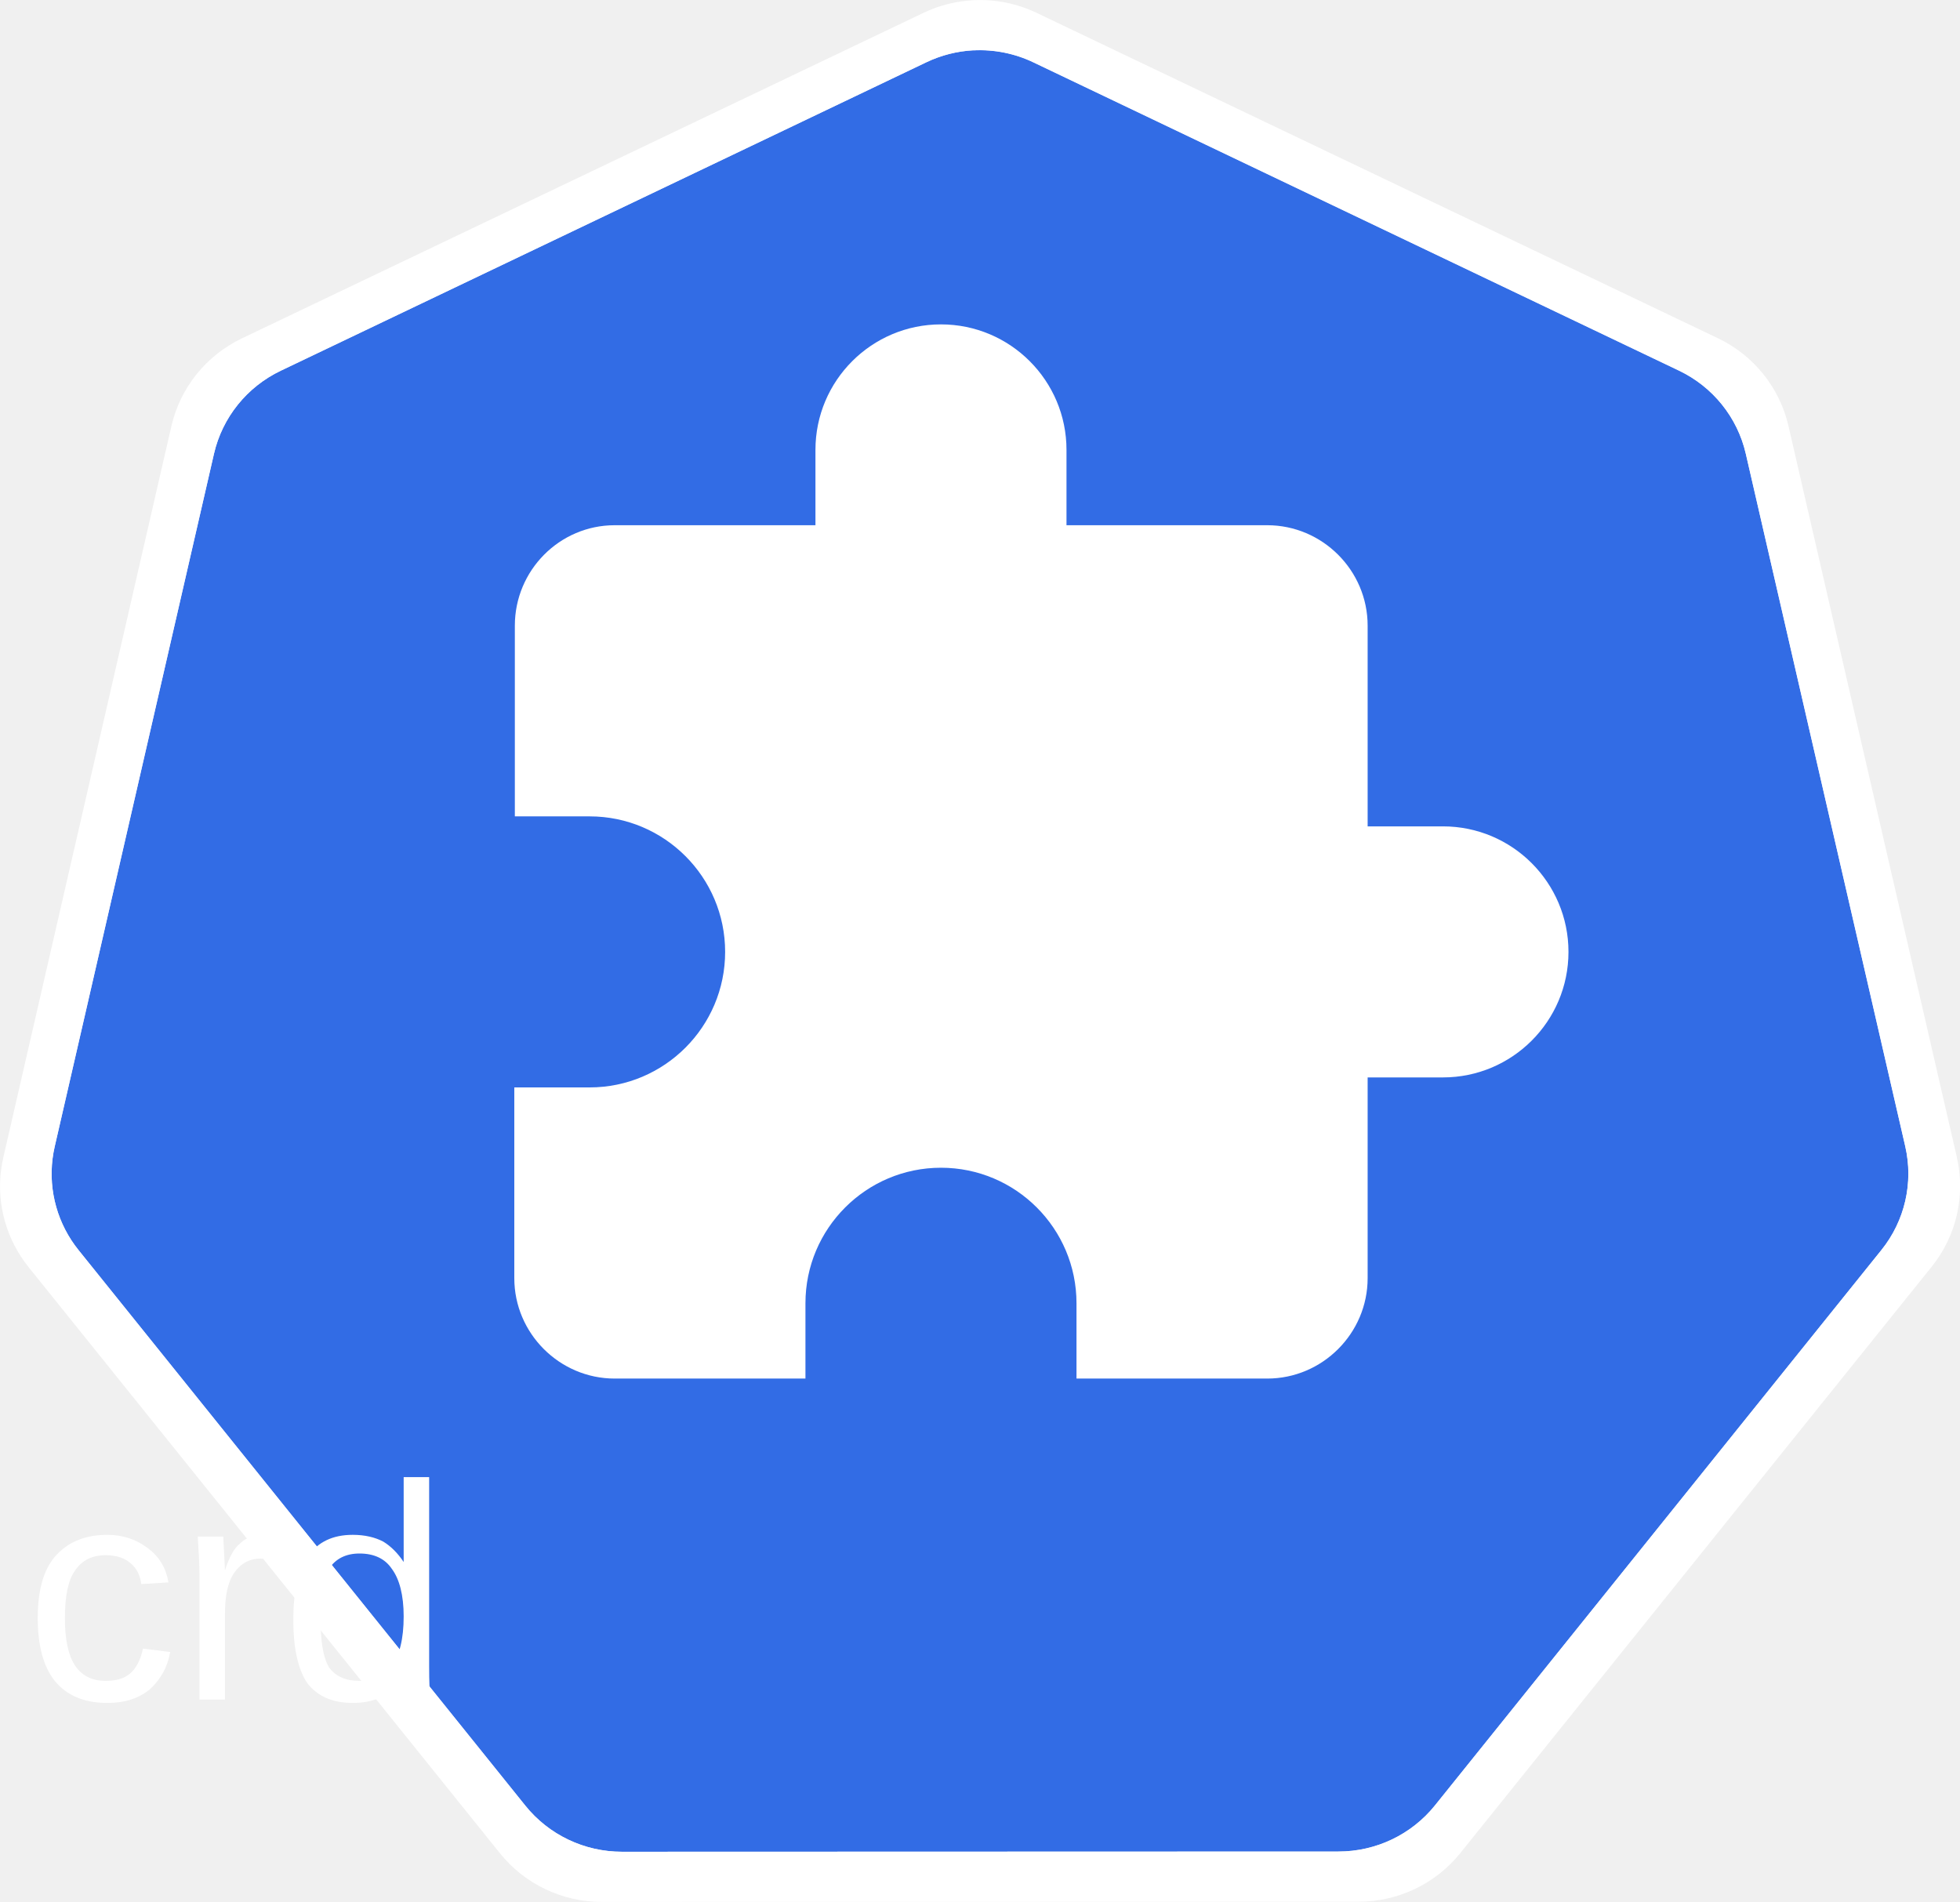
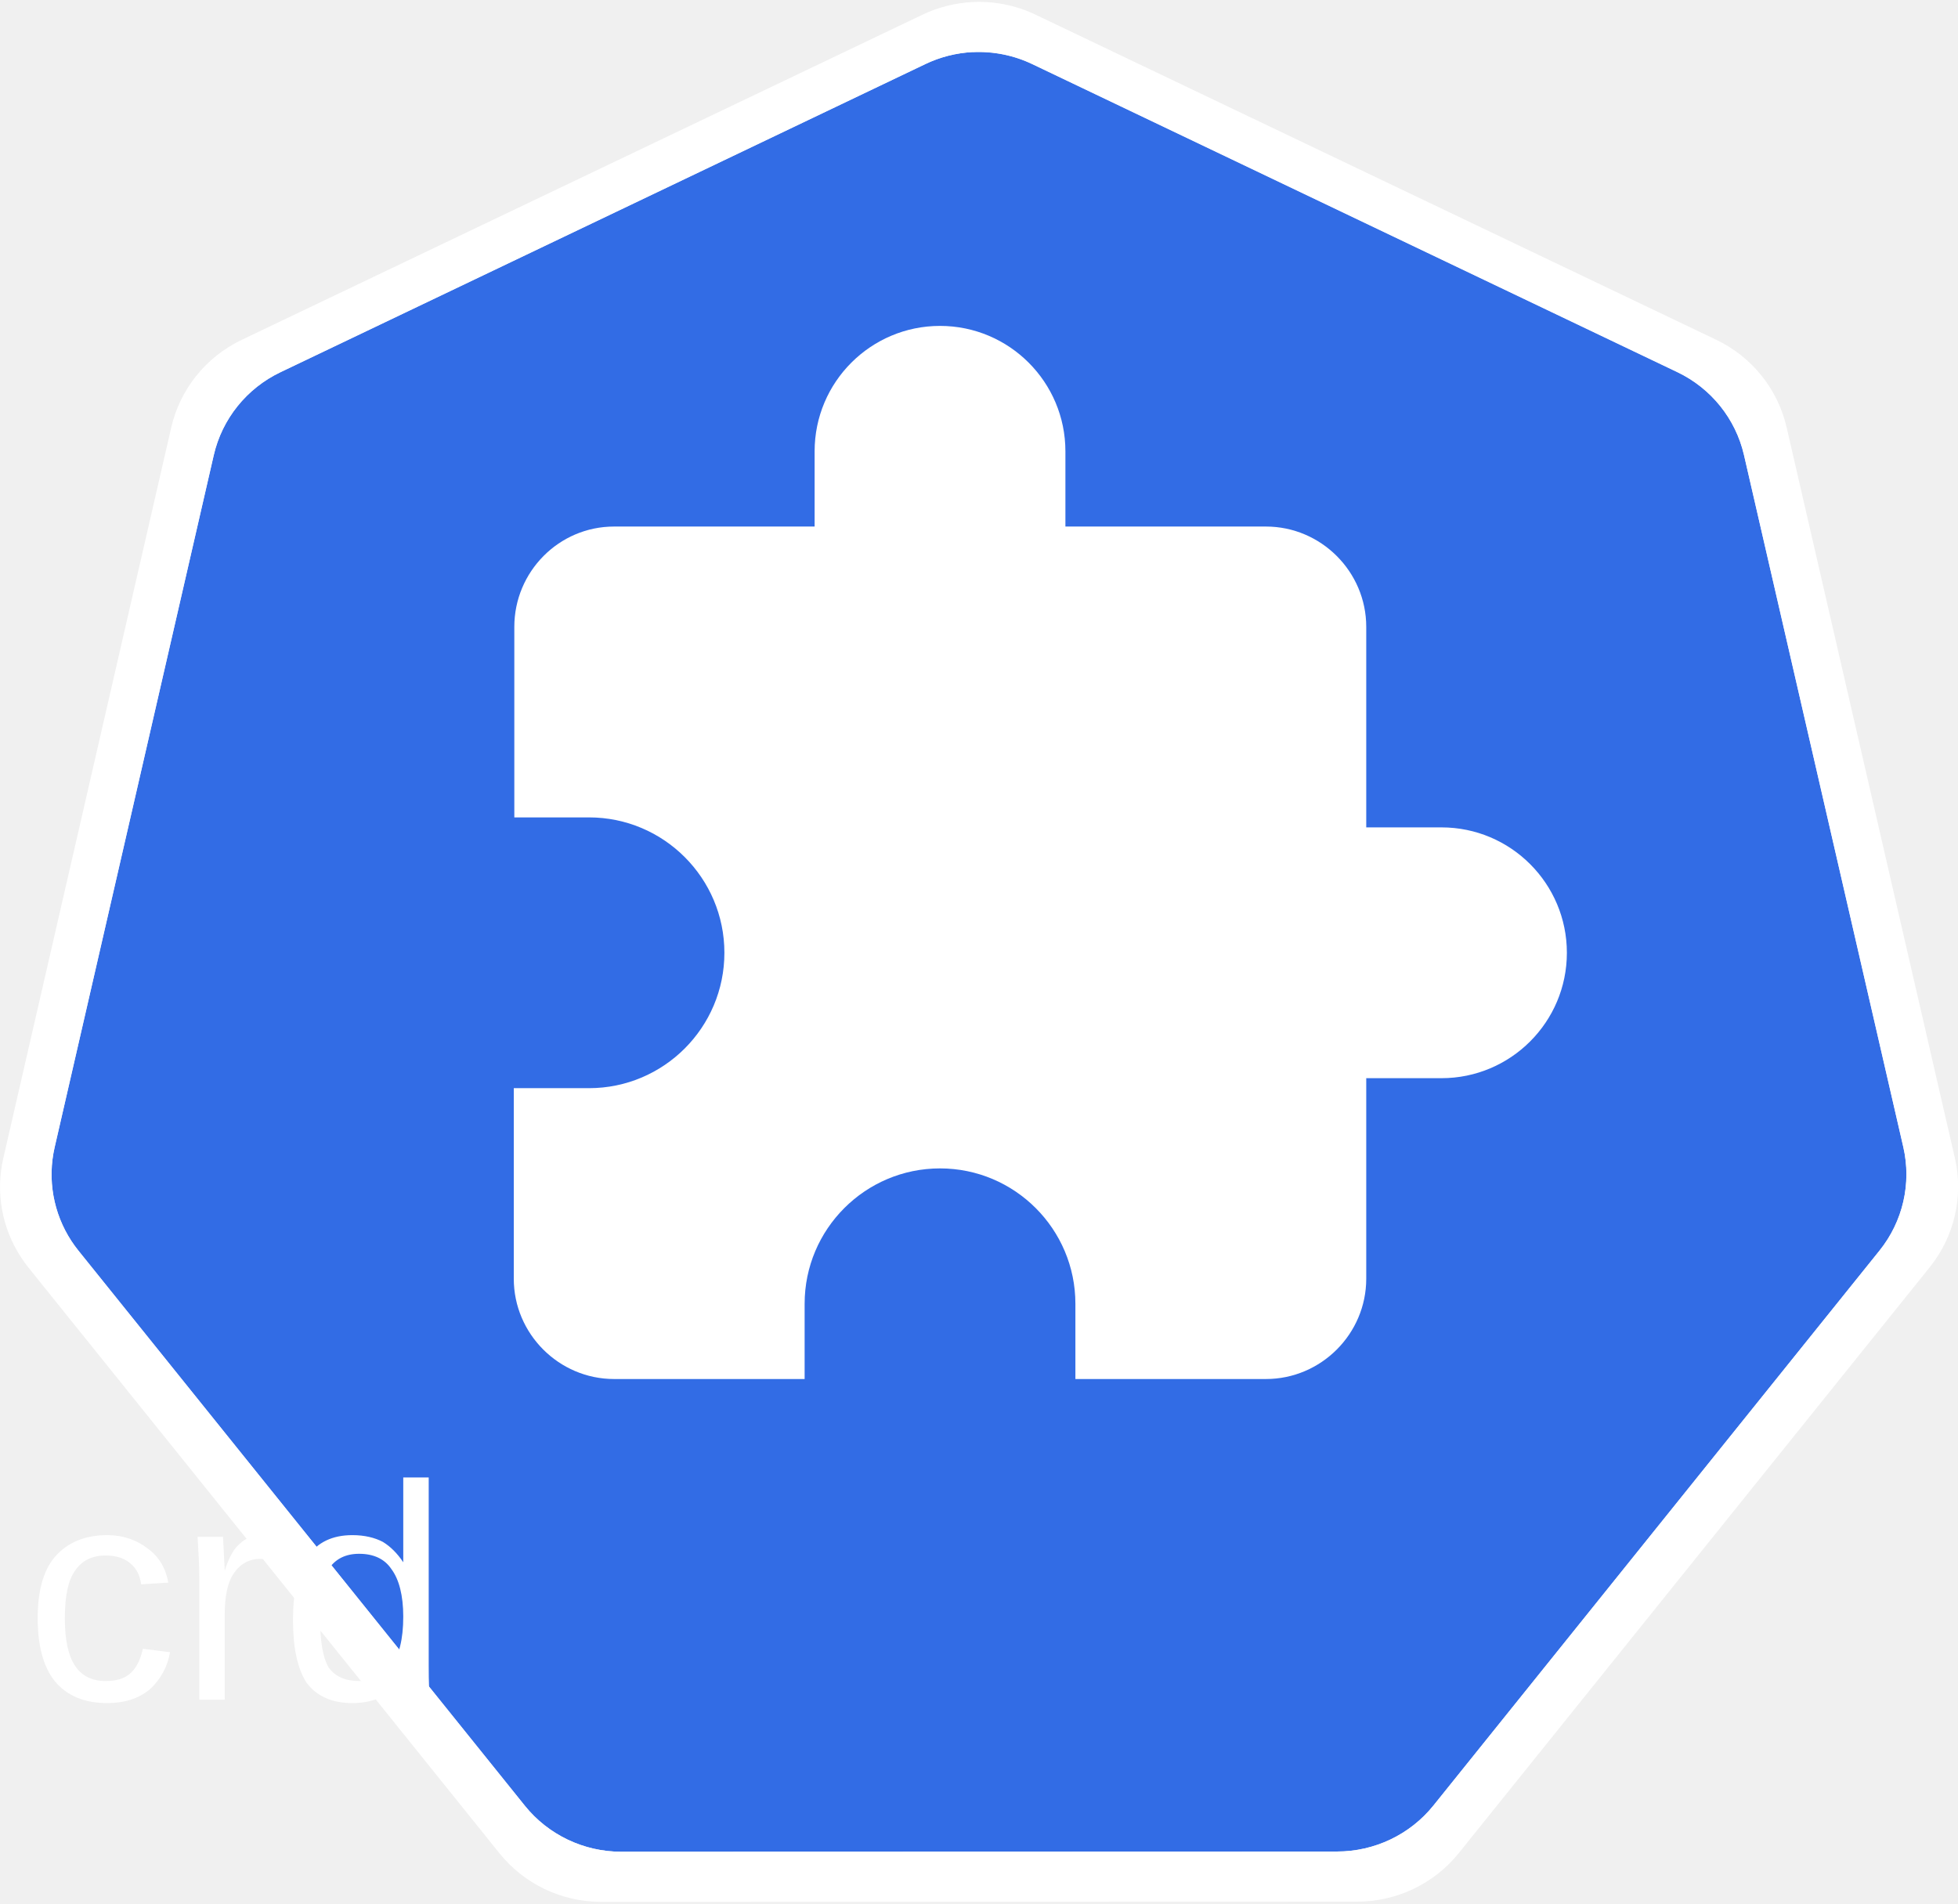
- <svg xmlns="http://www.w3.org/2000/svg" width="18.035mm" height="17.5mm" viewBox="0 0 18.035 17.5" version="1.1" id="svg13826">
+ <svg xmlns="http://www.w3.org/2000/svg" width="144" height="140" viewBox="0 0 18.035 17.5" version="1.1" id="svg13826">
  <defs id="defs13820" />
  <g id="layer1" transform="translate(-0.9926264,-1.174181)">
    <g id="g70" transform="matrix(1.014889,0,0,1.014889,16.90215,-2.698726)">
      <path id="path3055" d="m -6.849,4.272 a 1.119,1.11 0 0 0 -0.429,0.109 l -5.852,2.796 a 1.119,1.11 0 0 0 -0.606,0.753 l -1.444,6.281 a 1.119,1.11 0 0 0 0.152,0.851 1.119,1.11 0 0 0 0.064,0.088 l 4.051,5.037 a 1.119,1.11 0 0 0 0.875,0.418 l 6.496,-0.002 a 1.119,1.11 0 0 0 0.875,-0.417 L 1.382,15.149 A 1.119,1.11 0 0 0 1.598,14.21 L 0.152,7.929 A 1.119,1.11 0 0 0 -0.453,7.176 L -6.307,4.381 A 1.119,1.11 0 0 0 -6.849,4.272 Z" style="fill:#326ce5;fill-opacity:1;stroke:none;stroke-width:0;stroke-miterlimit:4;stroke-dasharray:none;stroke-opacity:1" />
      <path id="path3054-2-9" d="M -6.852,3.818 A 1.181,1.172 0 0 0 -7.304,3.933 l -6.179,2.951 a 1.181,1.172 0 0 0 -0.639,0.795 l -1.524,6.631 a 1.181,1.172 0 0 0 0.16,0.899 1.181,1.172 0 0 0 0.067,0.093 l 4.276,5.317 a 1.181,1.172 0 0 0 0.924,0.441 l 6.858,-0.002 a 1.181,1.172 0 0 0 0.924,-0.44 l 4.275,-5.318 a 1.181,1.172 0 0 0 0.228,-0.991 L 0.539,7.678 A 1.181,1.172 0 0 0 -0.1,6.883 L -6.279,3.932 A 1.181,1.172 0 0 0 -6.852,3.818 Z m 0.003,0.455 a 1.119,1.11 0 0 1 0.543,0.109 l 5.853,2.795 A 1.119,1.11 0 0 1 0.152,7.929 L 1.598,14.21 a 1.119,1.11 0 0 1 -0.216,0.939 l -4.049,5.037 a 1.119,1.11 0 0 1 -0.875,0.417 l -6.496,0.002 a 1.119,1.11 0 0 1 -0.875,-0.418 l -4.051,-5.037 a 1.119,1.11 0 0 1 -0.064,-0.088 1.119,1.11 0 0 1 -0.152,-0.851 l 1.444,-6.281 a 1.119,1.11 0 0 1 0.606,-0.753 l 5.852,-2.796 a 1.119,1.11 0 0 1 0.429,-0.109 z" style="color:#000000;font-style:normal;font-variant:normal;font-weight:normal;font-stretch:normal;font-size:medium;line-height:normal;font-family:Sans;-inkscape-font-specification:Sans;text-indent:0;text-align:start;text-decoration:none;text-decoration-line:none;letter-spacing:normal;word-spacing:normal;text-transform:none;writing-mode:lr-tb;direction:ltr;baseline-shift:baseline;text-anchor:start;display:inline;overflow:visible;visibility:visible;fill:#ffffff;fill-opacity:1;fill-rule:nonzero;stroke:none;stroke-width:0;stroke-miterlimit:4;stroke-dasharray:none;marker:none;enable-background:accumulate" />
    </g>
    <text id="text2066" y="16.812" x="10.055" style="font-style:normal;font-weight:normal;font-size:10.583px;line-height:6.615px;font-family:Sans;letter-spacing:0px;word-spacing:0px;fill:#ffffff;fill-opacity:1;stroke:none;stroke-width:0.265px;stroke-linecap:butt;stroke-linejoin:miter;stroke-opacity:1" xml:space="preserve">
      <tspan style="font-style:normal;font-variant:normal;font-weight:normal;font-stretch:normal;font-size:2.822px;font-family:Arial;-inkscape-font-specification:'Arial, Normal';text-align:center;writing-mode:lr-tb;text-anchor:middle;fill:#ffffff;fill-opacity:1;stroke-width:0.265px" y="16.812" x="10.055" id="tspan2064">crd</tspan>
    </text>
    <path style="fill:#ffffff;fill-opacity:1;stroke-width:0.462" d="m 14.27,8.778 -0.693,0 0,-1.847 c 0,-0.508 -0.416,-0.924 -0.924,-0.924 l -1.847,0 0,-0.693 c 0,-0.637 -0.517,-1.155 -1.155,-1.155 -0.637,0 -1.155,0.517 -1.155,1.155 l 0,0.693 -1.847,0 c -0.508,0 -0.919,0.416 -0.919,0.924 l 0,1.755 0.688,0 c 0.688,0 1.247,0.559 1.247,1.247 0,0.688 -0.559,1.247 -1.247,1.247 l -0.693,0 0,1.755 c 0,0.508 0.416,0.924 0.924,0.924 l 1.755,0 0,-0.693 c 0,-0.688 0.559,-1.247 1.247,-1.247 0.688,0 1.247,0.559 1.247,1.247 l 0,0.693 1.755,0 c 0.508,0 0.924,-0.416 0.924,-0.924 l 0,-1.847 0.693,0 c 0.637,0 1.155,-0.517 1.155,-1.155 0,-0.637 -0.517,-1.155 -1.155,-1.155 z" id="path7415" />
  </g>
</svg>
